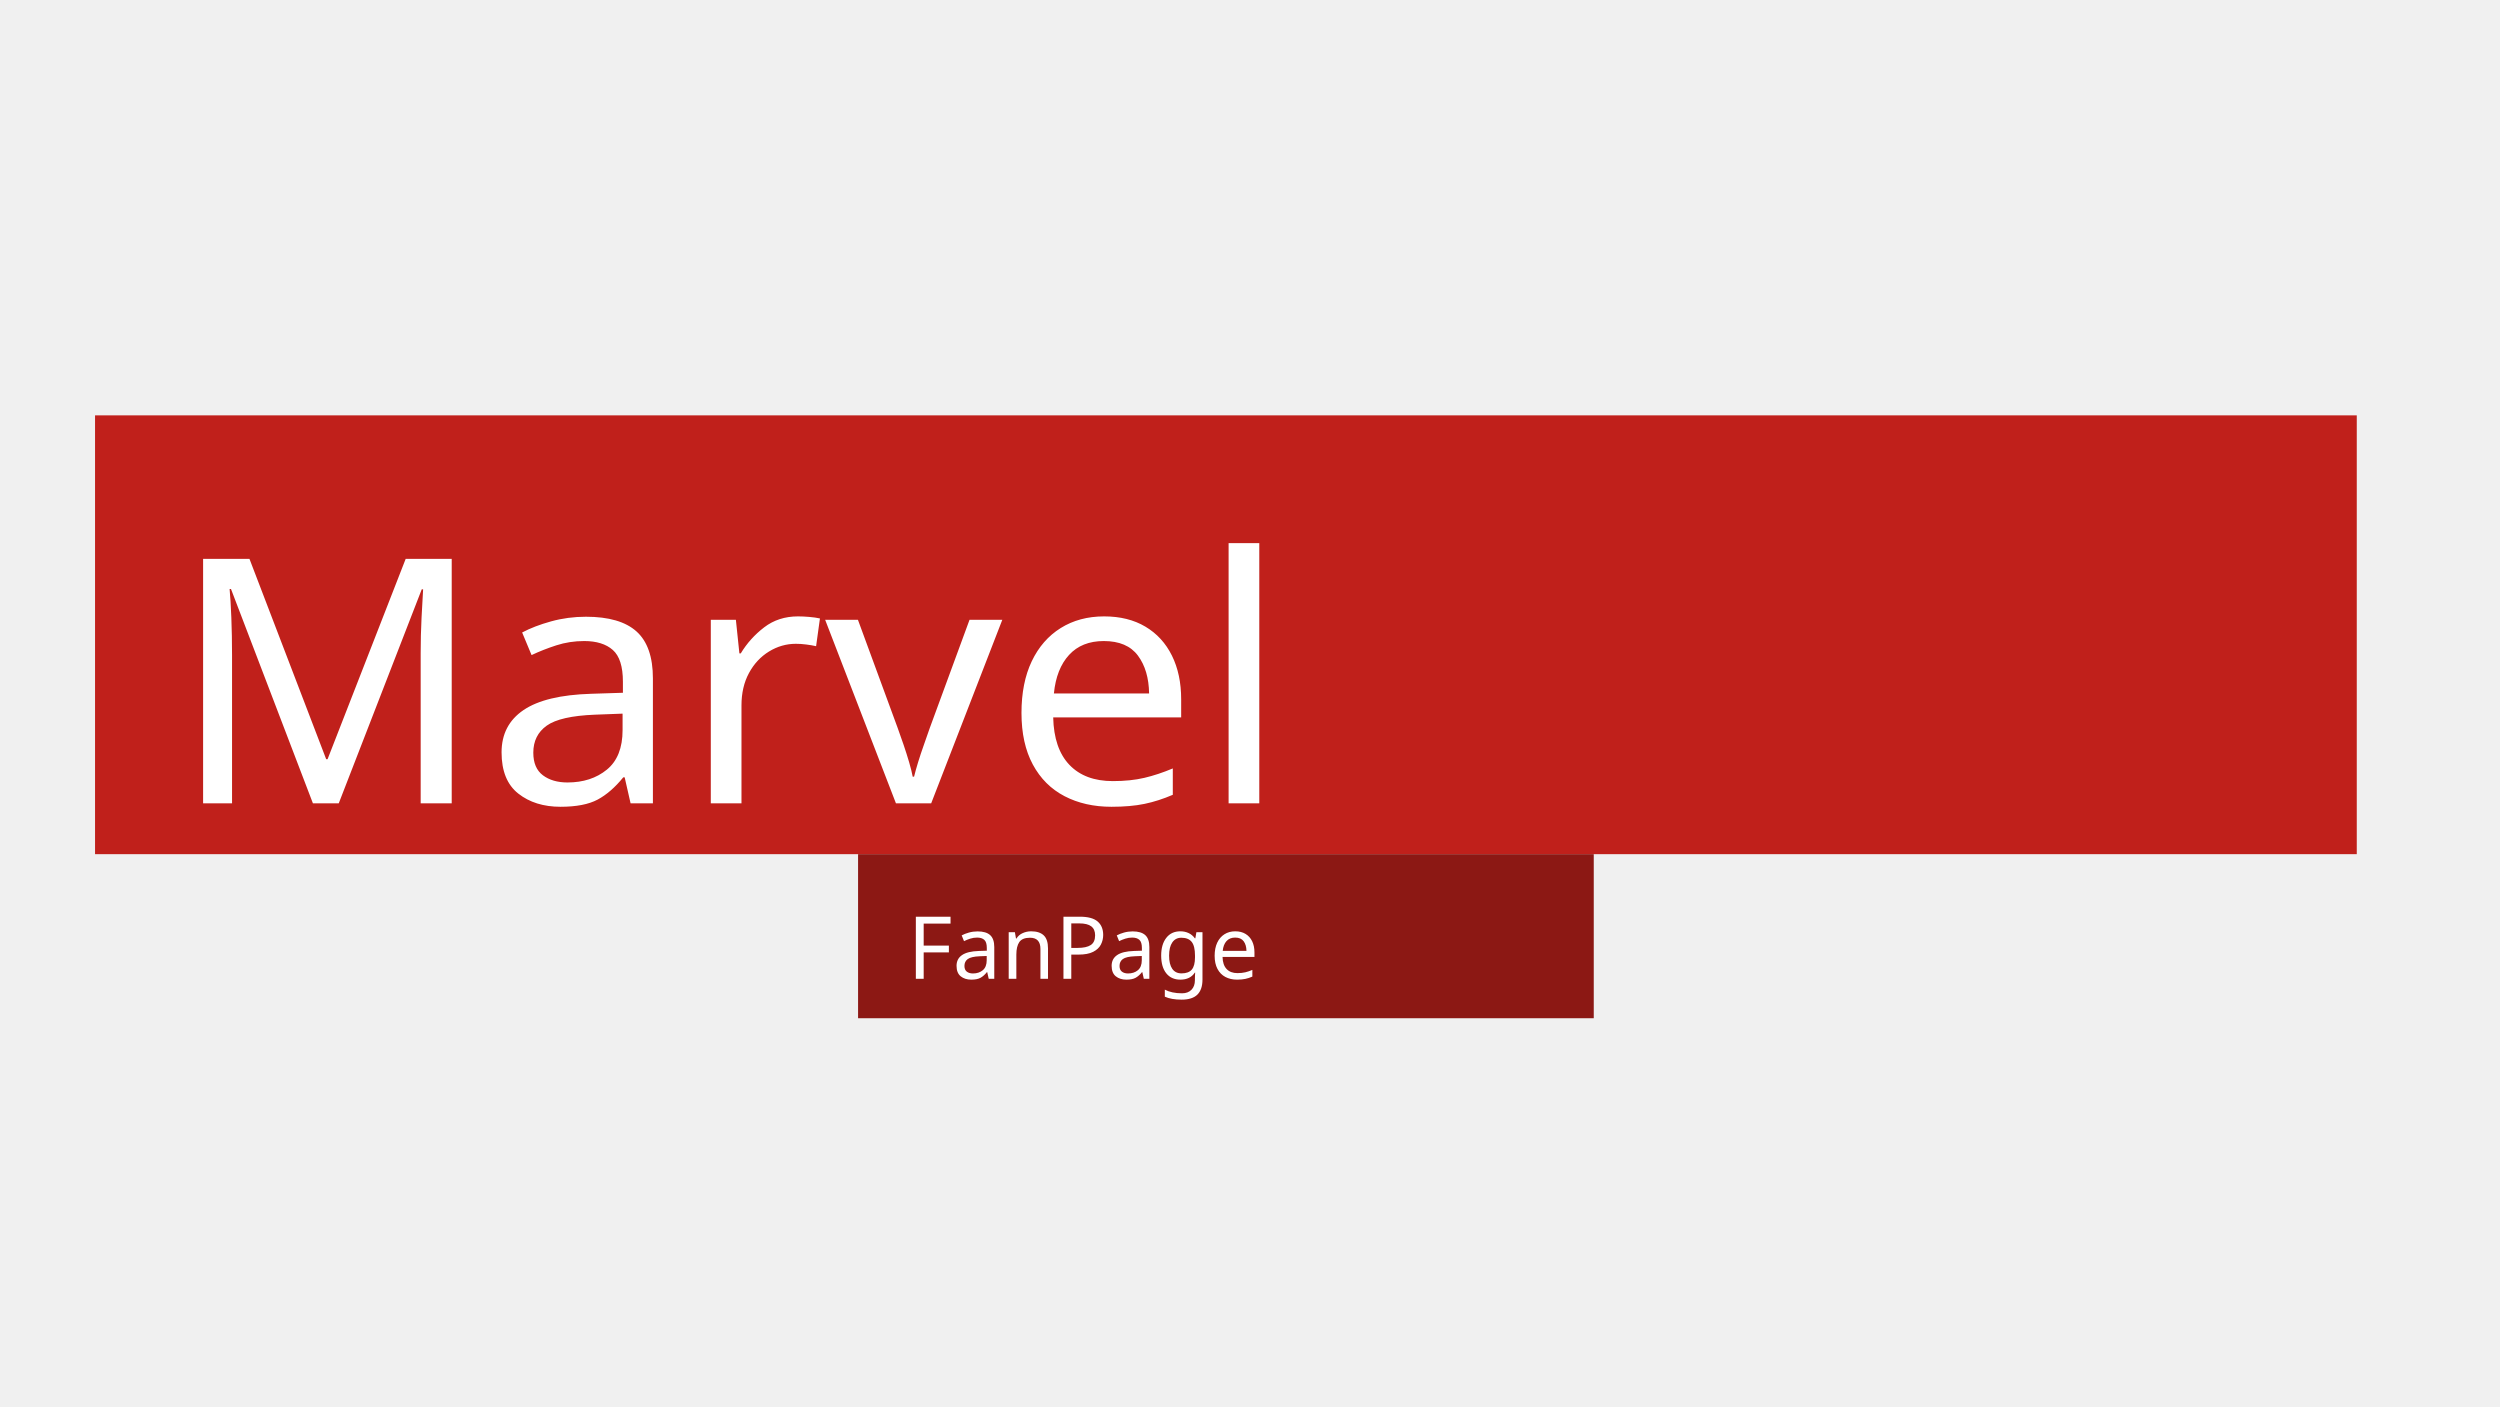
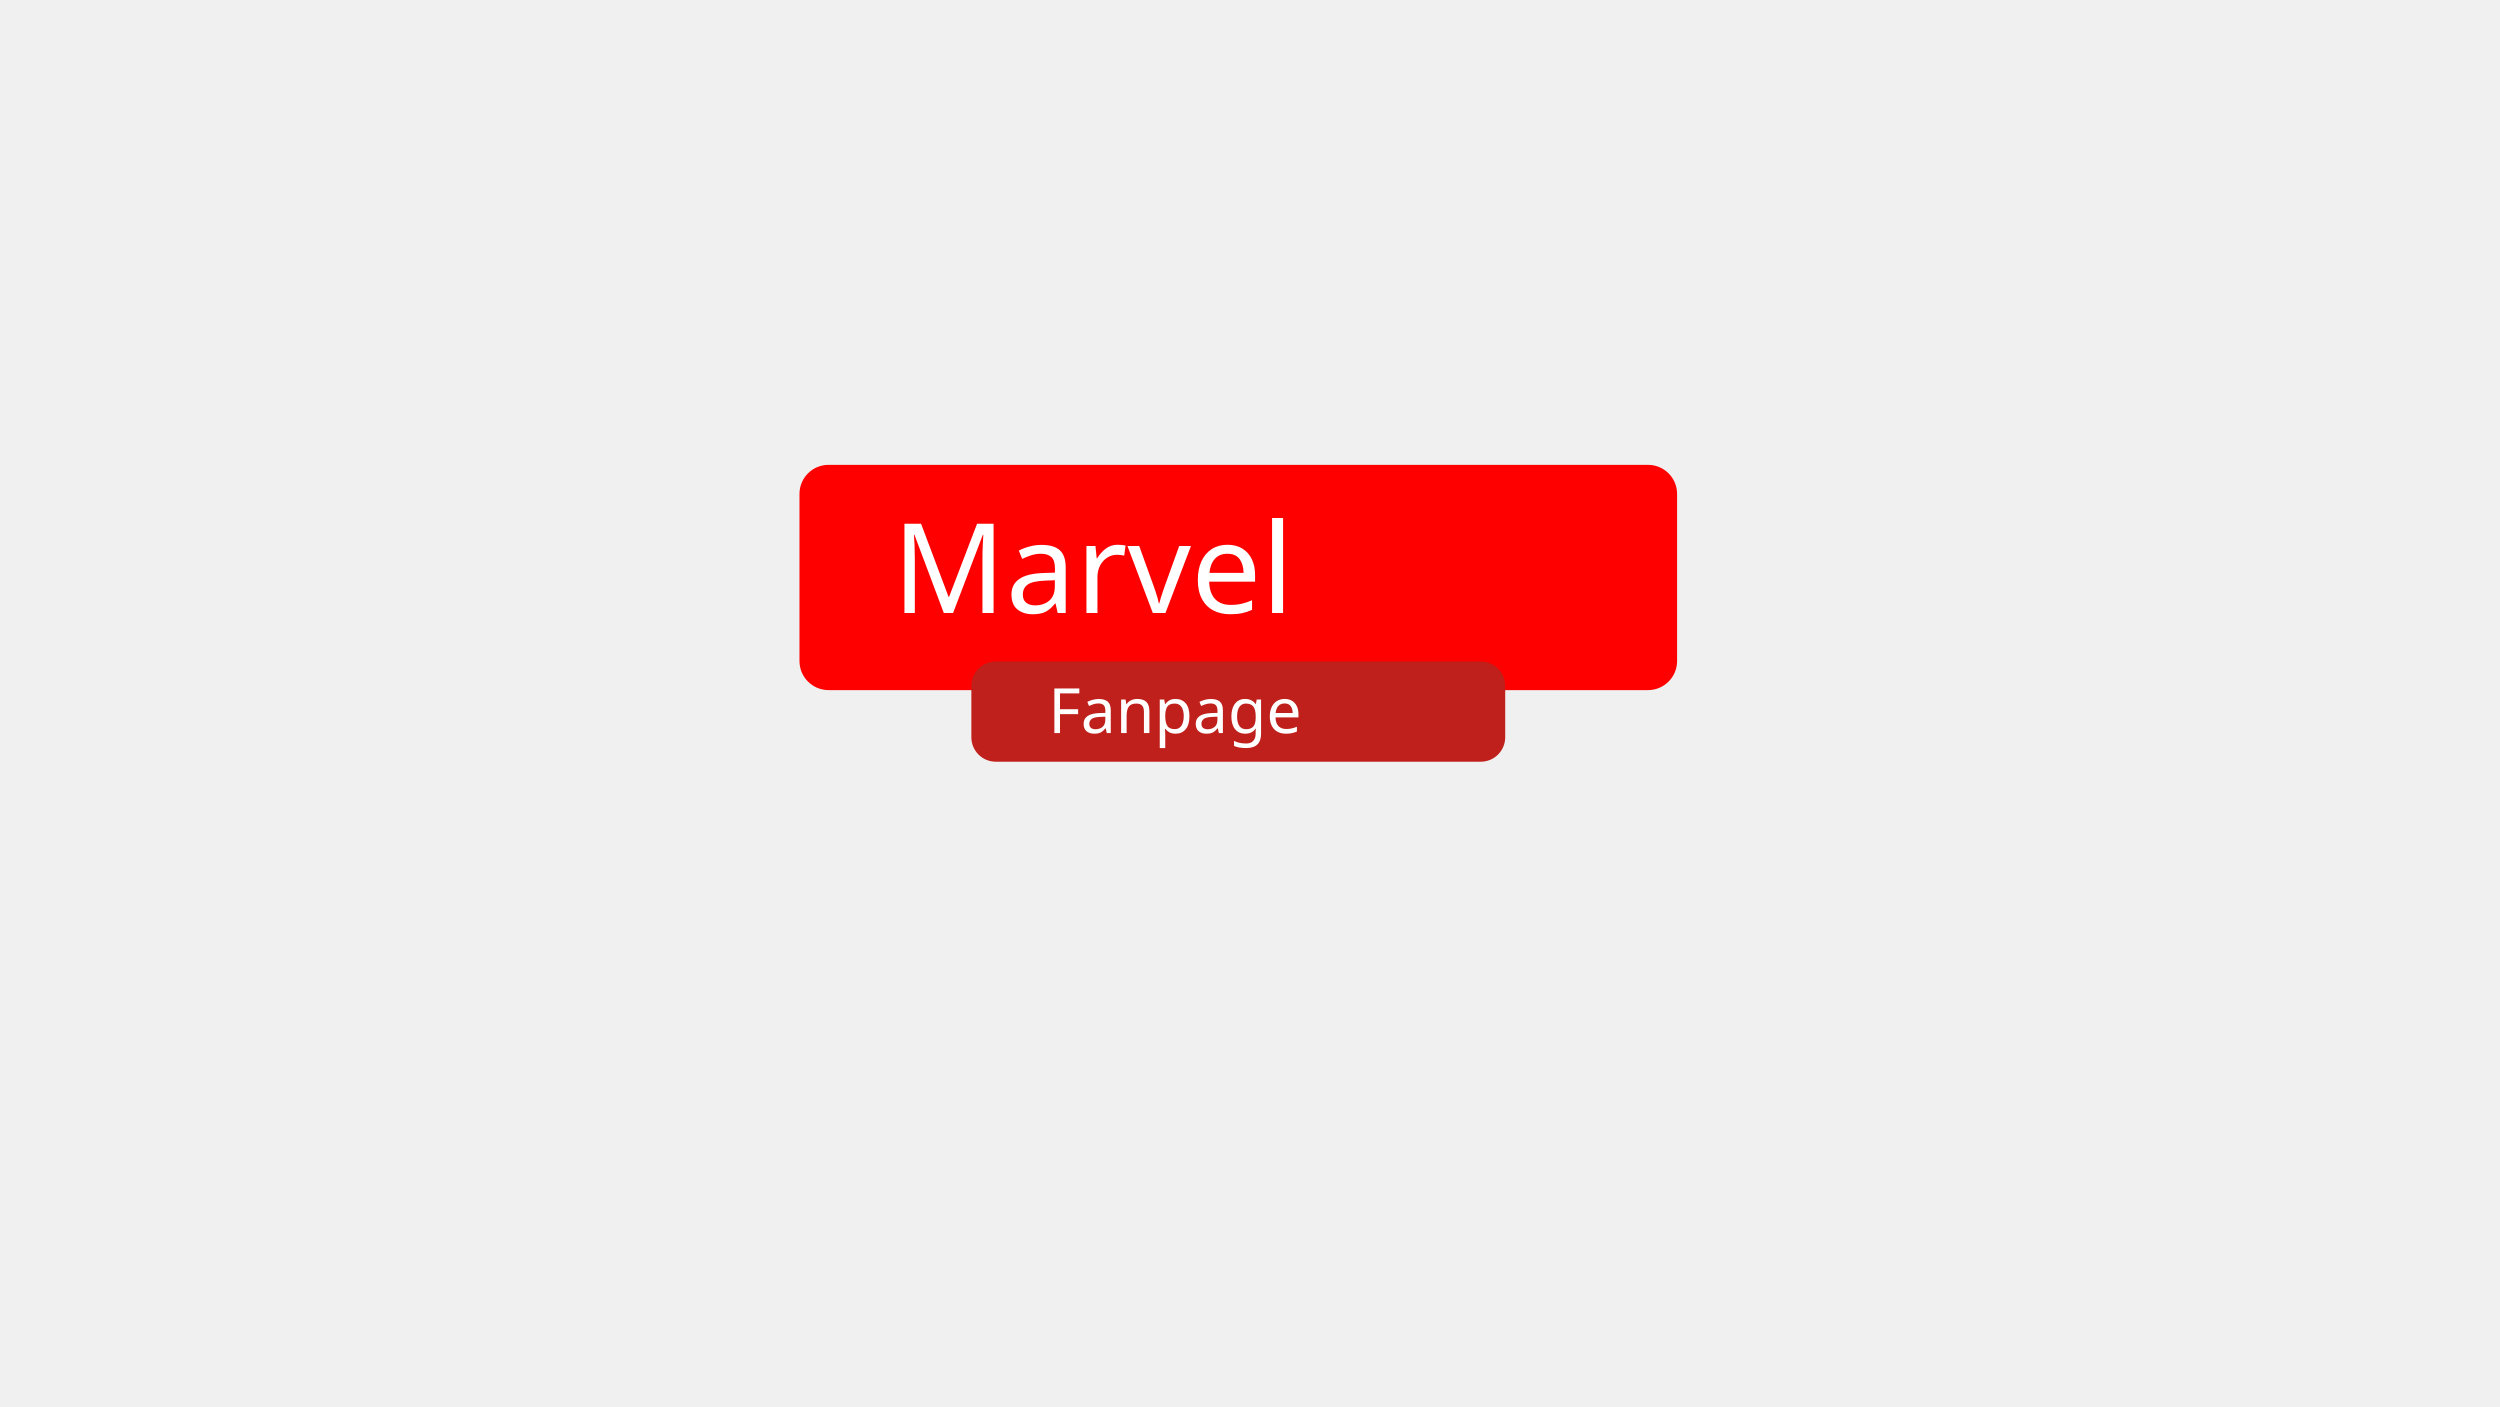
- <svg xmlns="http://www.w3.org/2000/svg" version="1.1" id="Ebene_1" x="0px" y="0px" viewBox="0 0 1920 1080" style="enable-background:new 0 0 1920 1080;" xml:space="preserve">
+ <svg xmlns="http://www.w3.org/2000/svg" version="1.1" x="0px" y="0px" viewBox="0 0 1920 1080" style="enable-background:new 0 0 1920 1080;" xml:space="preserve">
  <style type="text/css">
- 	.st0{fill:#C0201B;}
- 	.st1{fill:#FFFFFF;}
- 	.st2{font-family:'Astro';}
- 	.st3{font-size:262.982px;}
- 	.st4{fill:#8C1814;}
- 	.st5{font-size:66.764px;}
+ 	@font-face{
+     font-family: good-times;
+     src: url("/fonts/good-times.ttf") format('truetype');
+     font-weight: normal;
+     font-style: normal;
+ 	}
+ 	.st0{fill:#FF0000;}
+ 	.st1{fill:#C0201B;}
+ 	.st2{fill:none;}
+ 	.st3{fill:#FFFFFF;}
+ 	.st4{font-family:'good-times';}
+ 	.st5{font-size:96px;}
+ 	.st6{font-size:48px;}
</style>
-   <rect x="73" y="319" class="st0" width="1737" height="337" />
-   <text transform="matrix(1.0183 0 0 1 130 616.9814)" class="st1 st2 st3">Marvel</text>
-   <rect x="659" y="656" class="st4" width="565" height="126" />
-   <text transform="matrix(1 0 0 1 696.9023 751.6992)" class="st1 st2 st5">FanPage</text>
+   <g id="Ebene_1">
+     <path class="st0" d="M1265.7,530H636.3c-12.3,0-22.3-10-22.3-22.3V379.3c0-12.3,10-22.3,22.3-22.3h629.4c12.3,0,22.3,10,22.3,22.3   v128.4C1288,520,1278,530,1265.7,530z" />
+     <path class="st1" d="M1137.2,585H764.8c-10.4,0-18.8-8.4-18.8-18.8v-39.4c0-10.4,8.4-18.8,18.8-18.8h372.4   c10.4,0,18.8,8.4,18.8,18.8v39.4C1156,576.6,1147.6,585,1137.2,585z" />
+   </g>
+   <g id="Ebene_2">
+     <rect x="612.7" y="401" class="st2" width="671.3" height="81.2" />
+     <text transform="matrix(1 0 0 1 685.3042 470.791)" class="st3 st4 st5">Marvel</text>
+     <rect x="746.6" y="528.1" class="st2" width="408.4" height="36.9" />
+     <text transform="matrix(1 0 0 1 805.1068 562.9927)" class="st3 st4 st6">Fanpage</text>
+   </g>
</svg>
